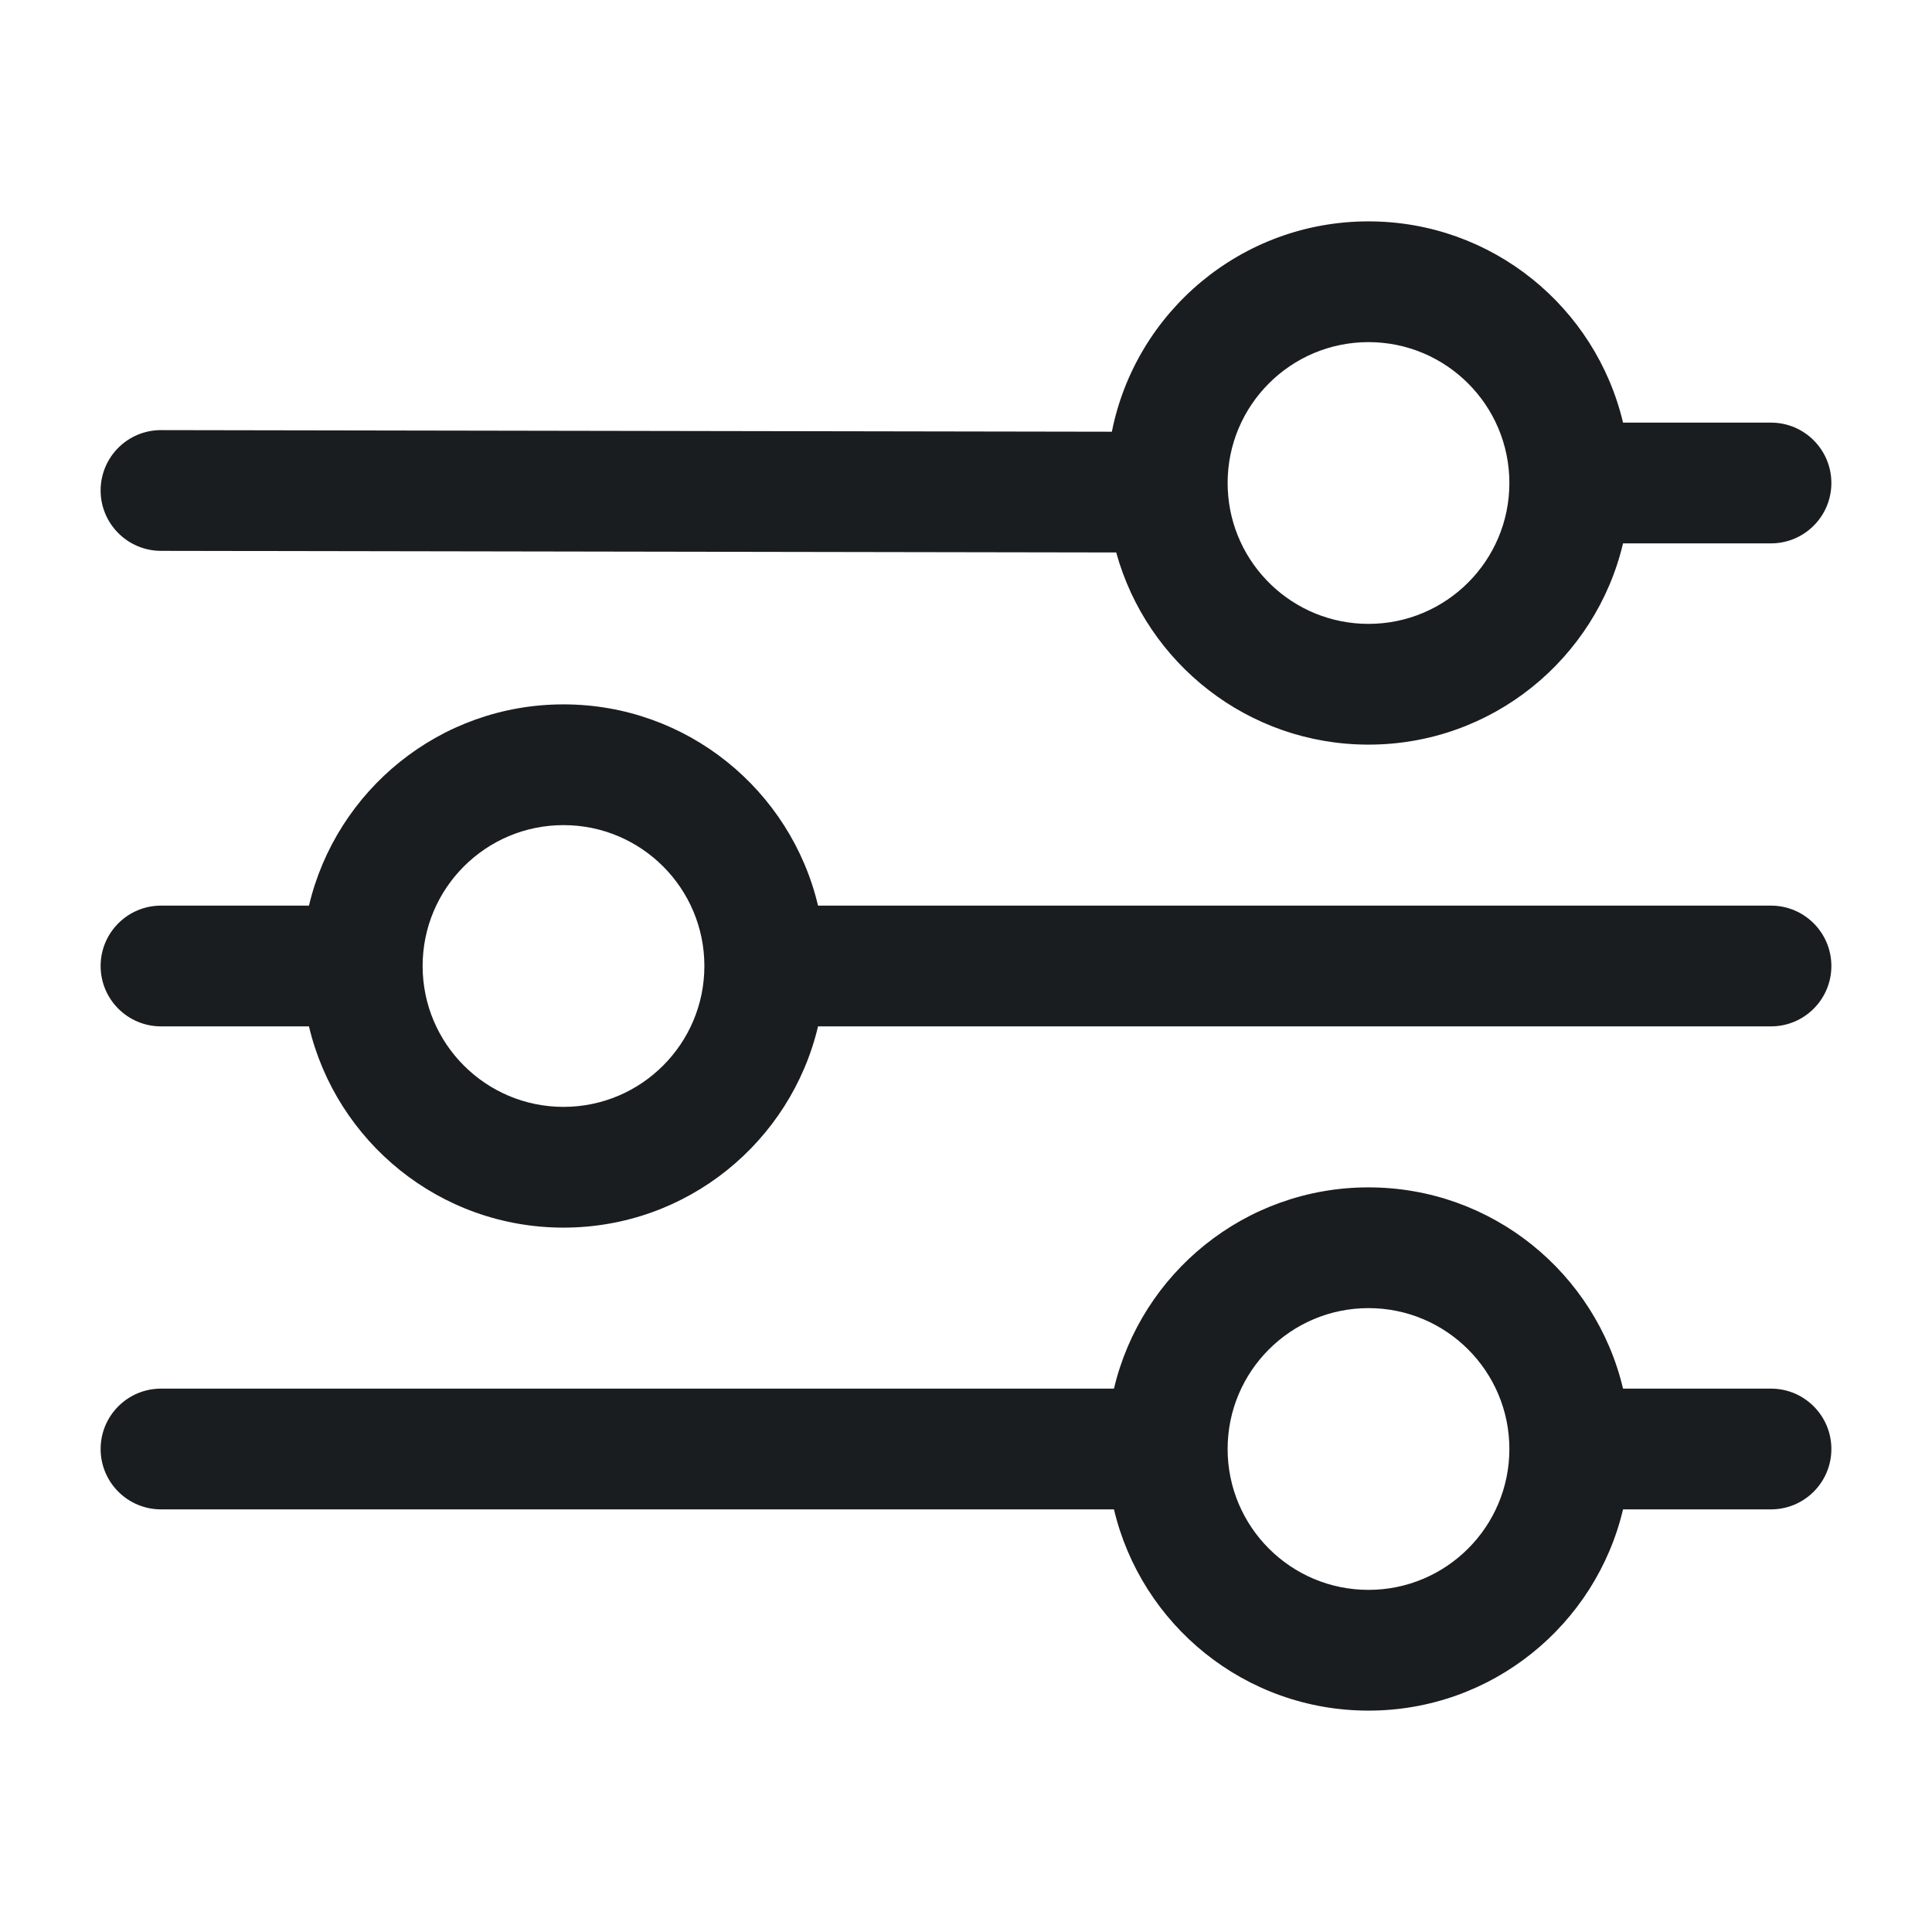
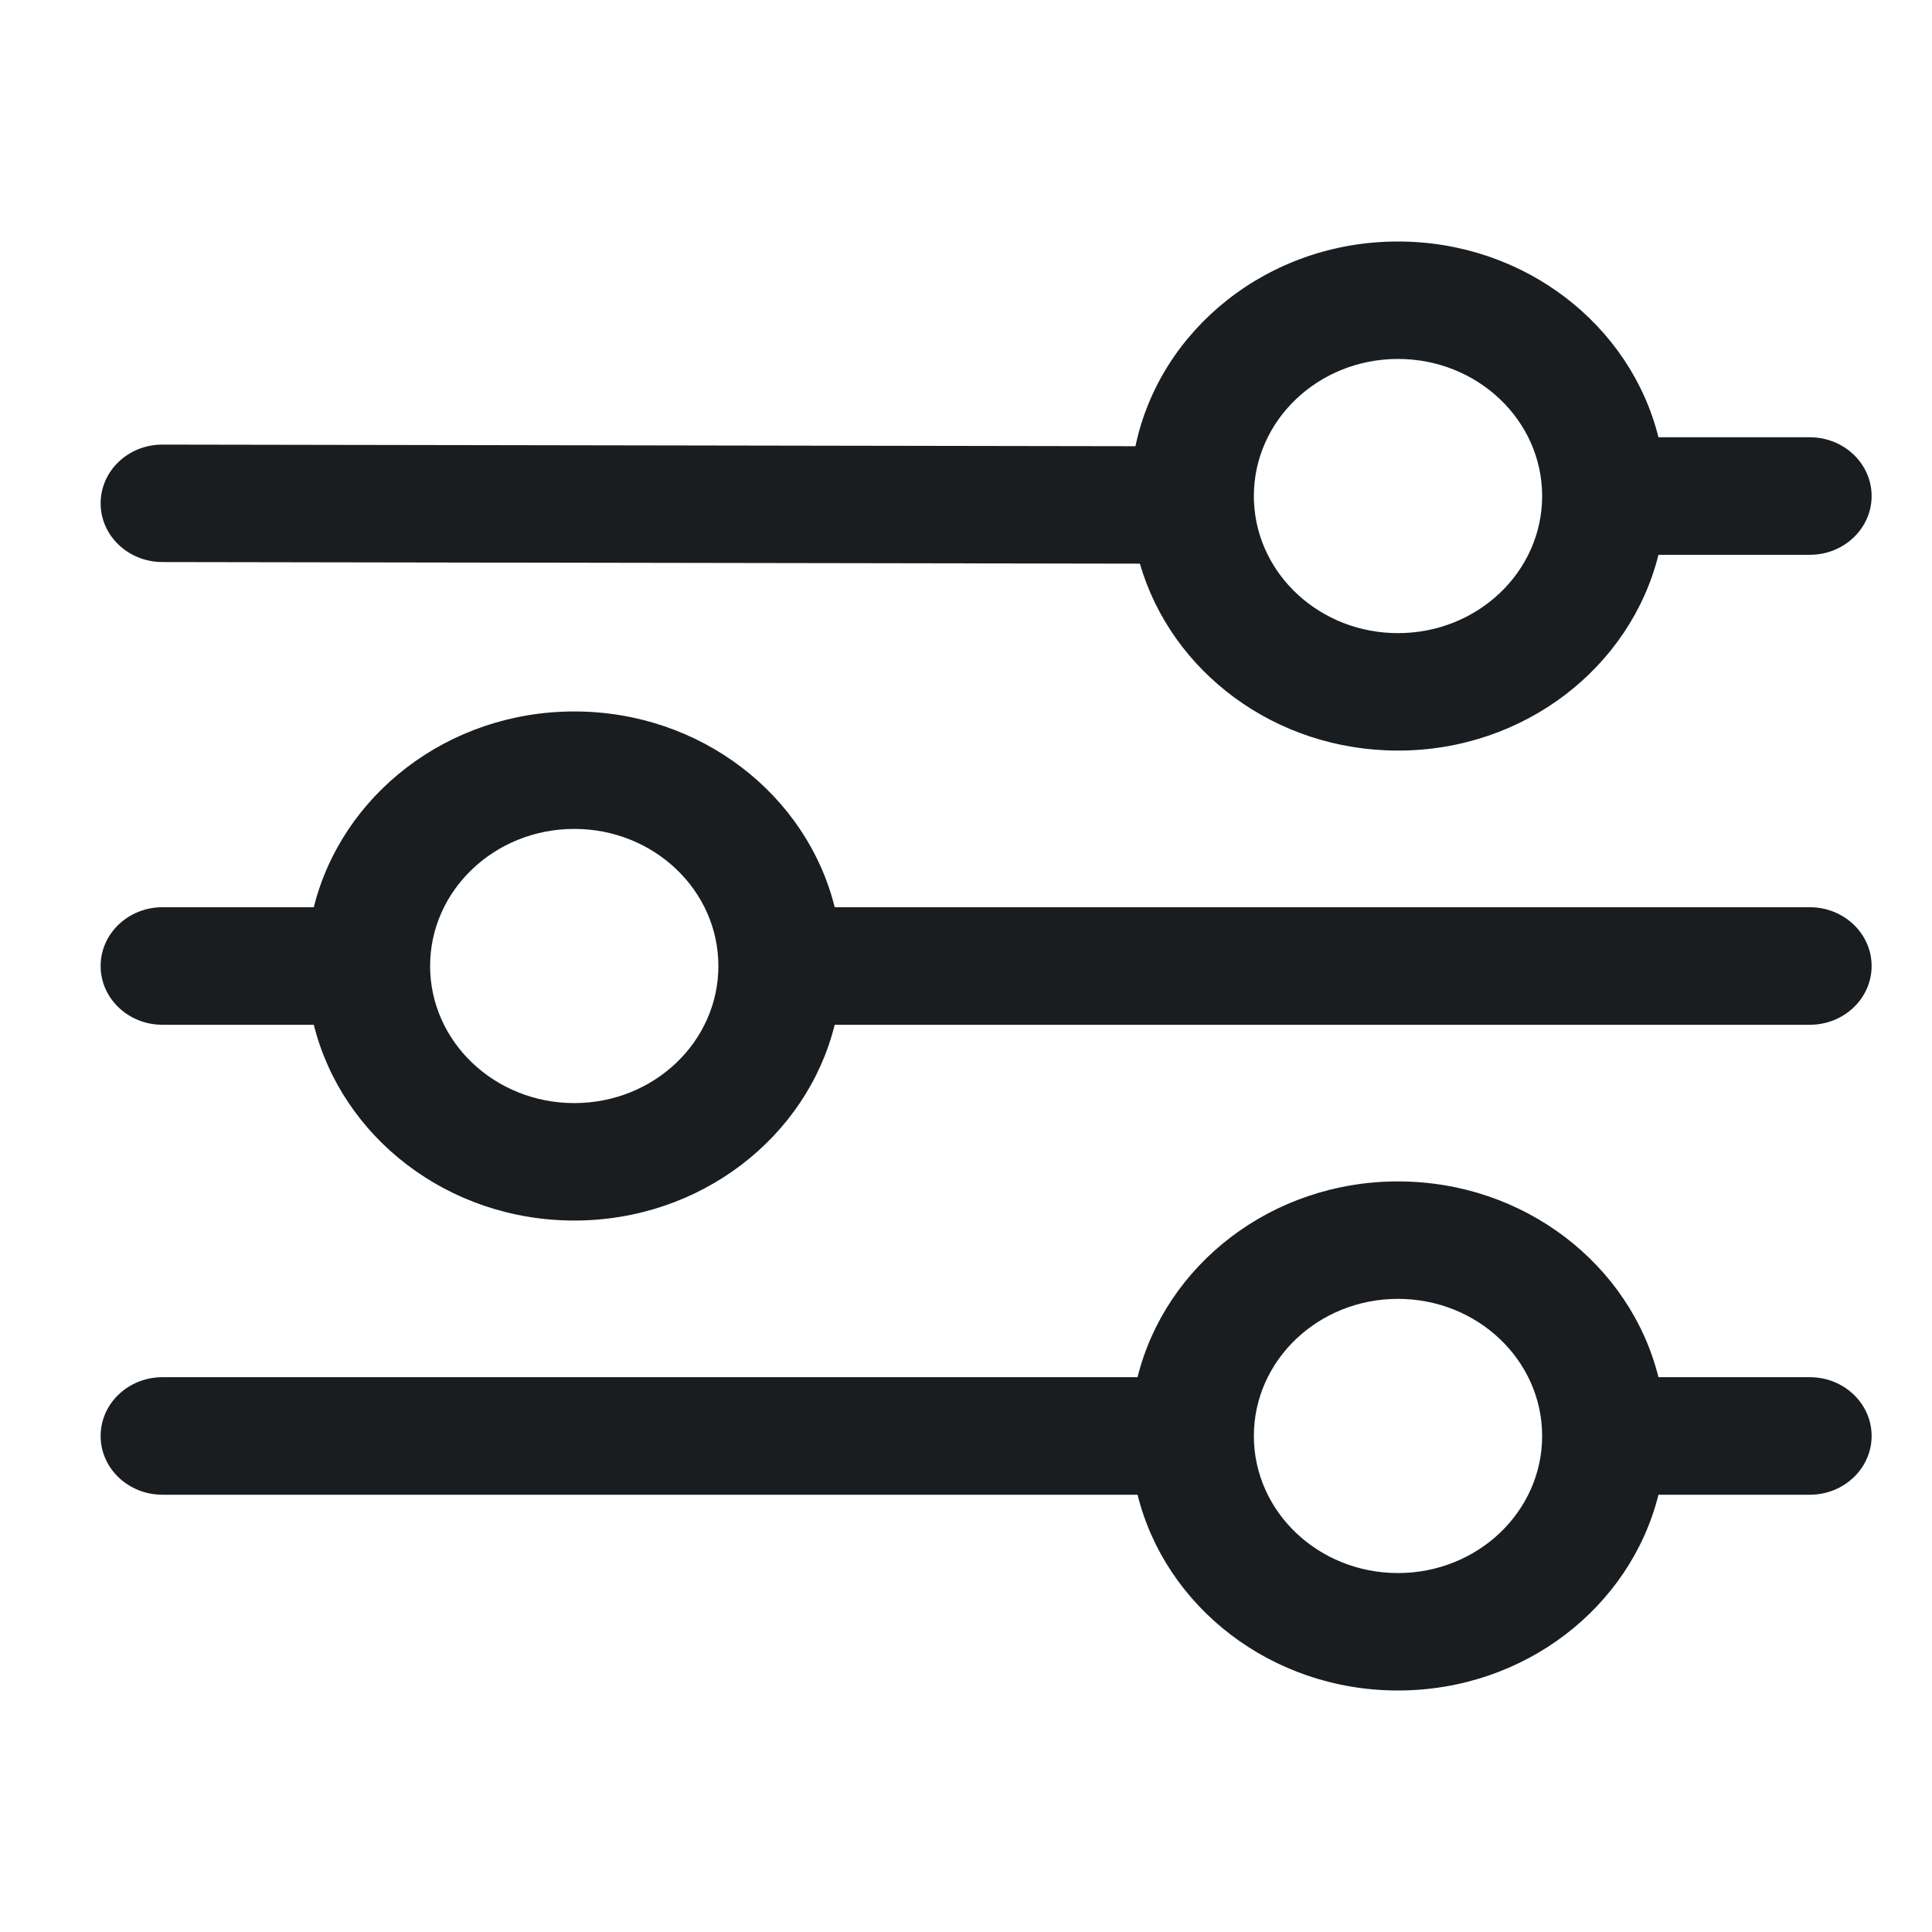
<svg xmlns="http://www.w3.org/2000/svg" width="24" height="24" viewBox="0 0 24 24" fill="none">
-   <path d="M17 14.75C18.537 14.75 19.823 15.817 20.162 17.25H22C22.414 17.25 22.75 17.586 22.75 18C22.75 18.414 22.414 18.75 22 18.75H20.162C19.823 20.183 18.537 21.25 17 21.25C15.463 21.25 14.177 20.183 13.838 18.75H2C1.586 18.75 1.25 18.414 1.25 18C1.25 17.586 1.586 17.25 2 17.25H13.838C14.177 15.817 15.463 14.75 17 14.75ZM17 16.25C16.034 16.25 15.25 17.034 15.25 18C15.25 18.966 16.034 19.75 17 19.75C17.966 19.75 18.75 18.966 18.75 18C18.75 17.034 17.966 16.25 17 16.25ZM7 8.75C8.537 8.75 9.823 9.817 10.162 11.25H22C22.414 11.25 22.75 11.586 22.75 12C22.75 12.414 22.414 12.75 22 12.75H10.162C9.823 14.183 8.537 15.25 7 15.25C5.463 15.25 4.177 14.183 3.838 12.75H2C1.586 12.75 1.25 12.414 1.25 12C1.25 11.586 1.586 11.25 2 11.25H3.838C4.177 9.817 5.463 8.75 7 8.75ZM7 10.25C6.034 10.25 5.25 11.034 5.25 12C5.25 12.966 6.034 13.75 7 13.75C7.966 13.75 8.75 12.966 8.75 12C8.75 11.034 7.966 10.25 7 10.25ZM17 2.75C18.537 2.75 19.823 3.817 20.162 5.25H22C22.414 5.25 22.75 5.586 22.75 6C22.75 6.414 22.414 6.75 22 6.75H20.162C19.823 8.183 18.537 9.25 17 9.25C15.504 9.25 14.245 8.239 13.866 6.863L1.999 6.843C1.585 6.842 1.249 6.505 1.25 6.091C1.251 5.677 1.587 5.342 2.001 5.343L13.812 5.363C14.108 3.873 15.423 2.75 17 2.75ZM17 4.25C16.034 4.25 15.25 5.034 15.25 6C15.25 6.027 15.251 6.054 15.252 6.081C15.294 7.009 16.061 7.75 17 7.75C17.966 7.75 18.75 6.966 18.75 6C18.75 5.034 17.966 4.25 17 4.25Z" fill="#1A1D20" />
+   <path d="M17.366 14.676C18.939 14.676 20.255 15.714 20.602 17.108H22.483C22.906 17.108 23.25 17.435 23.25 17.838C23.25 18.241 22.906 18.568 22.483 18.568H20.602C20.255 19.962 18.939 21 17.366 21C15.794 21 14.477 19.962 14.131 18.568H2.017C1.594 18.568 1.25 18.241 1.25 17.838C1.25 17.435 1.594 17.108 2.017 17.108H14.131C14.477 15.714 15.794 14.676 17.366 14.676ZM17.366 16.135C16.377 16.135 15.576 16.898 15.576 17.838C15.576 18.778 16.377 19.541 17.366 19.541C18.355 19.541 19.157 18.778 19.157 17.838C19.157 16.898 18.355 16.135 17.366 16.135ZM7.134 8.838C8.706 8.838 10.023 9.876 10.369 11.27H22.483C22.906 11.27 23.25 11.597 23.25 12C23.25 12.403 22.906 12.73 22.483 12.73H10.369C10.023 14.124 8.706 15.162 7.134 15.162C5.561 15.162 4.245 14.124 3.898 12.73H2.017C1.594 12.73 1.25 12.403 1.25 12C1.25 11.597 1.594 11.27 2.017 11.27H3.898C4.245 9.876 5.561 8.838 7.134 8.838ZM7.134 10.297C6.145 10.297 5.343 11.06 5.343 12C5.343 12.94 6.145 13.703 7.134 13.703C8.123 13.703 8.924 12.94 8.924 12C8.924 11.06 8.123 10.297 7.134 10.297ZM17.366 3C18.939 3 20.255 4.038 20.602 5.432H22.483C22.906 5.432 23.25 5.759 23.25 6.162C23.25 6.565 22.906 6.892 22.483 6.892H20.602C20.255 8.286 18.939 9.324 17.366 9.324C15.835 9.324 14.547 8.341 14.16 7.002L2.016 6.982C1.593 6.981 1.249 6.654 1.25 6.251C1.251 5.848 1.595 5.522 2.018 5.523L14.105 5.543C14.408 4.093 15.753 3 17.366 3ZM17.366 4.459C16.377 4.459 15.576 5.222 15.576 6.162C15.576 6.189 15.576 6.215 15.578 6.241C15.621 7.144 16.405 7.865 17.366 7.865C18.355 7.865 19.157 7.103 19.157 6.162C19.157 5.222 18.355 4.459 17.366 4.459Z" fill="#1A1D20" />
</svg>
